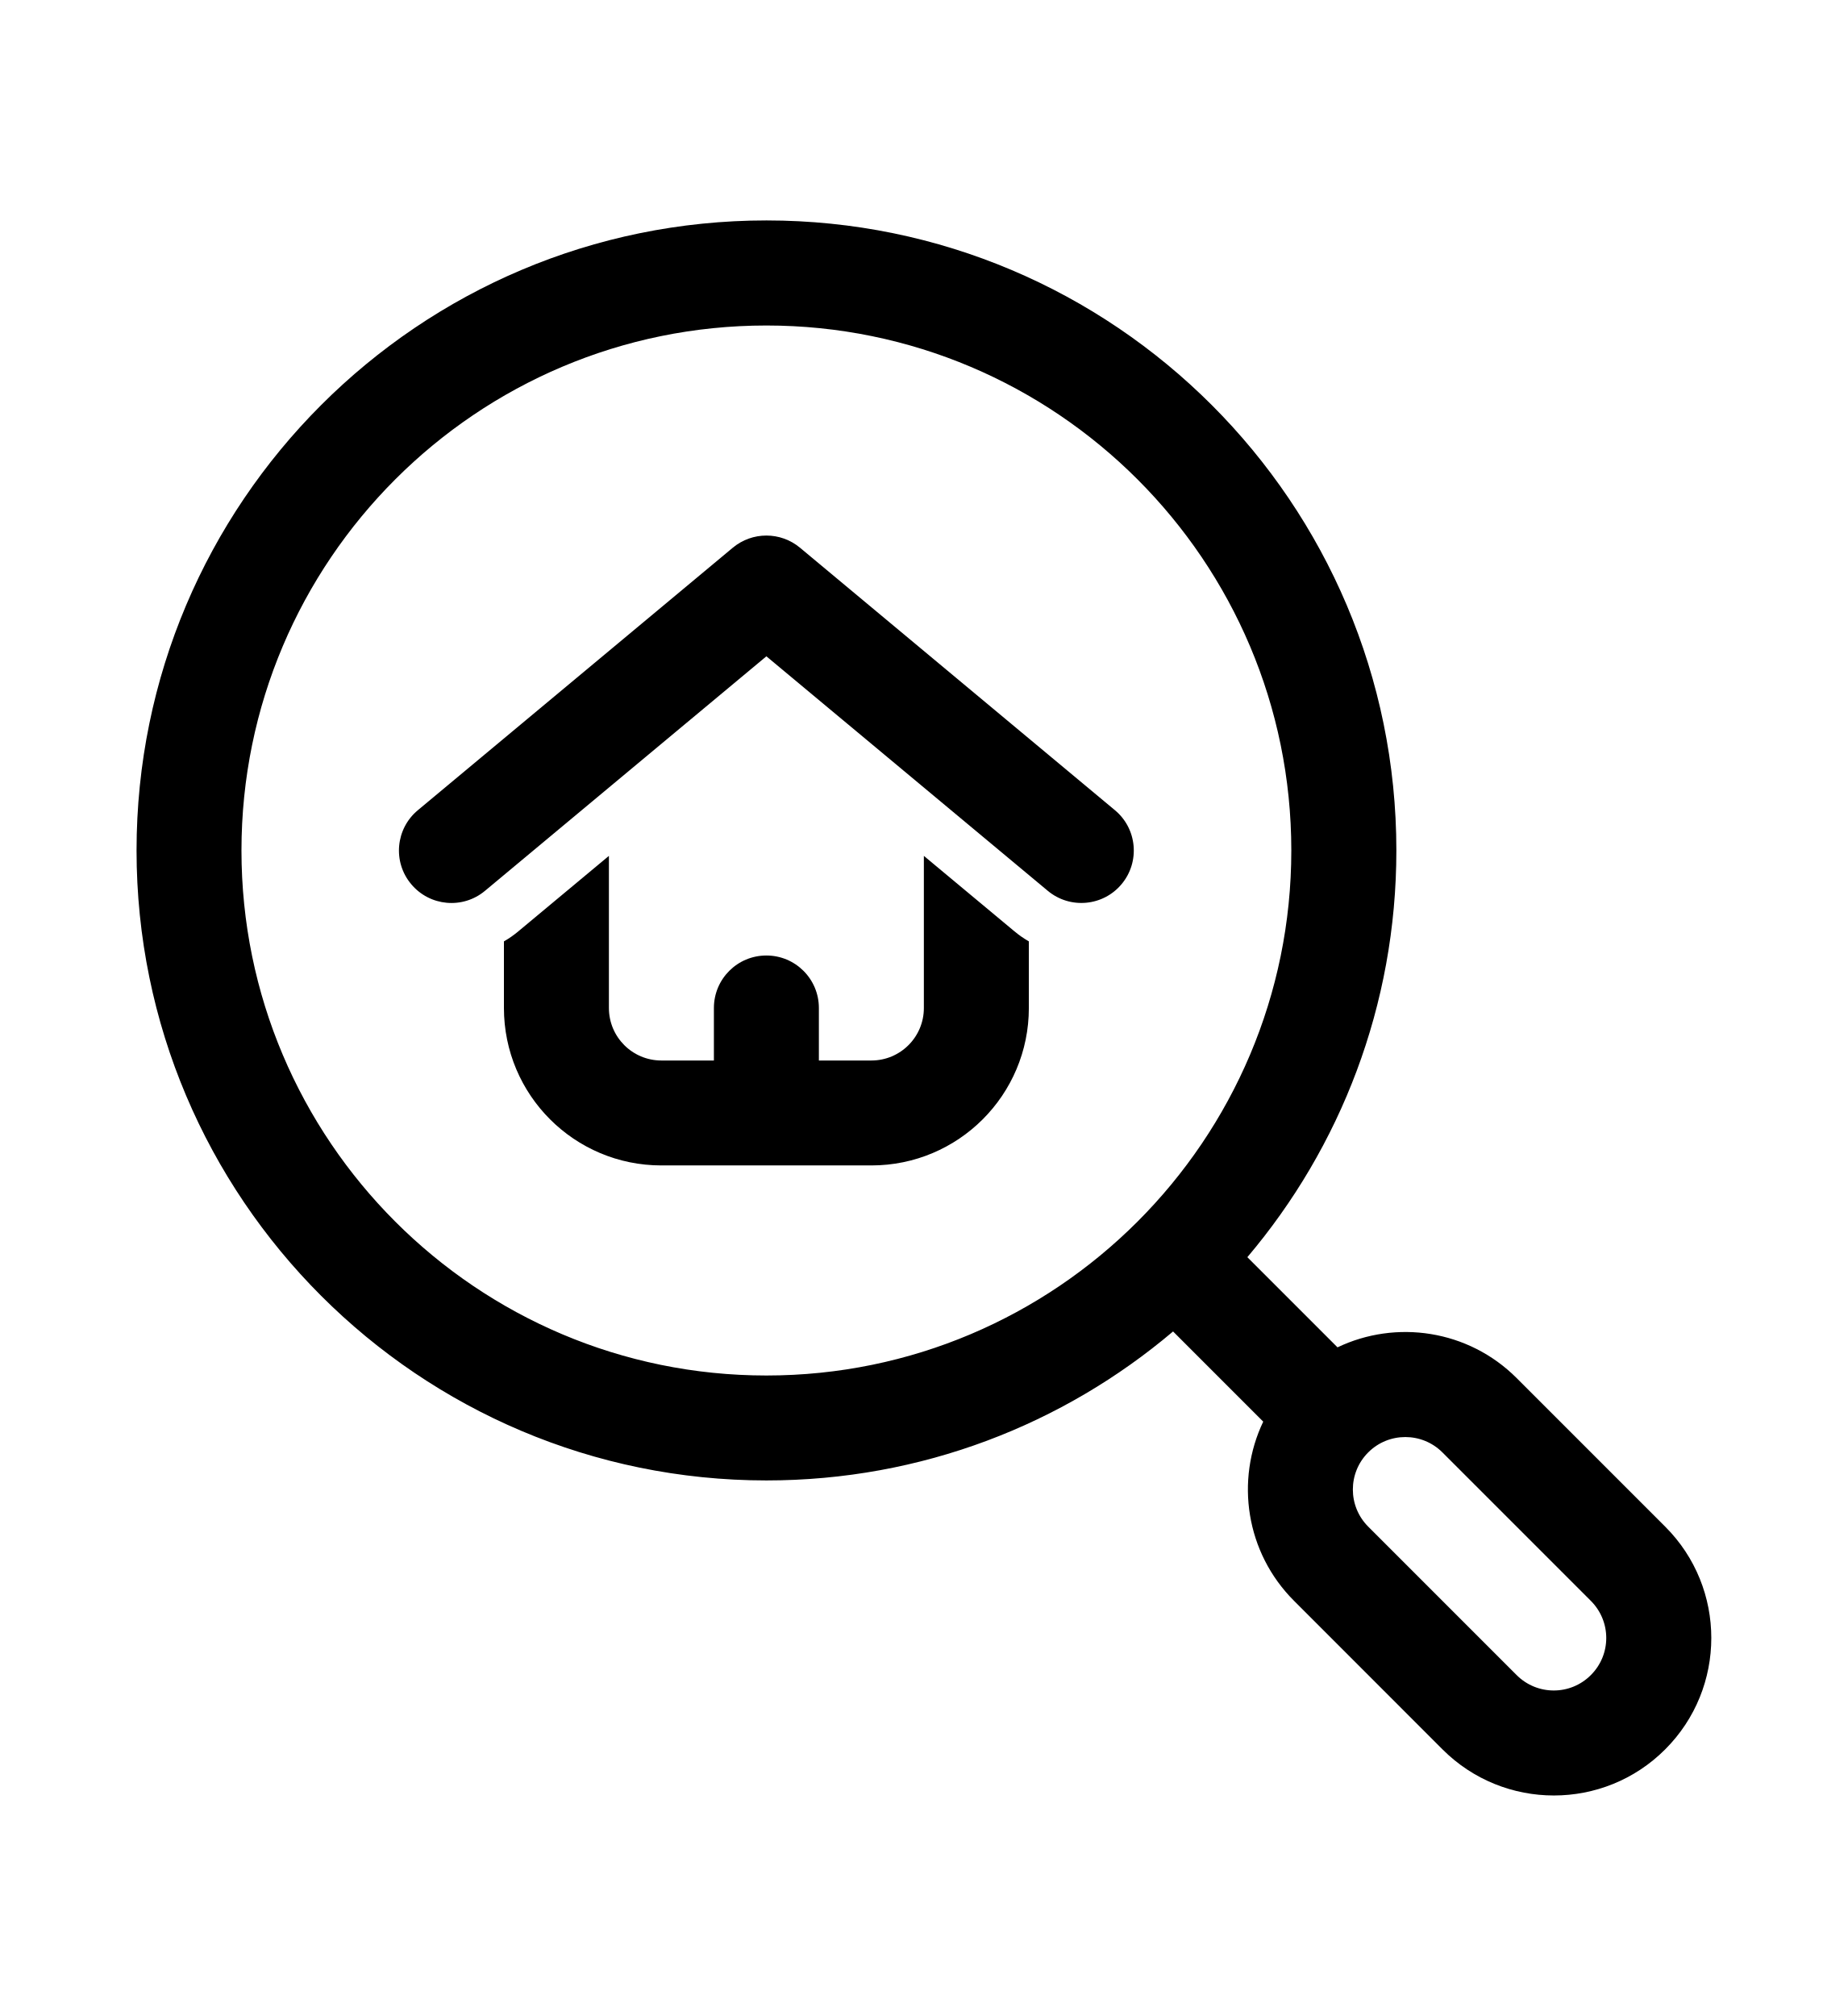
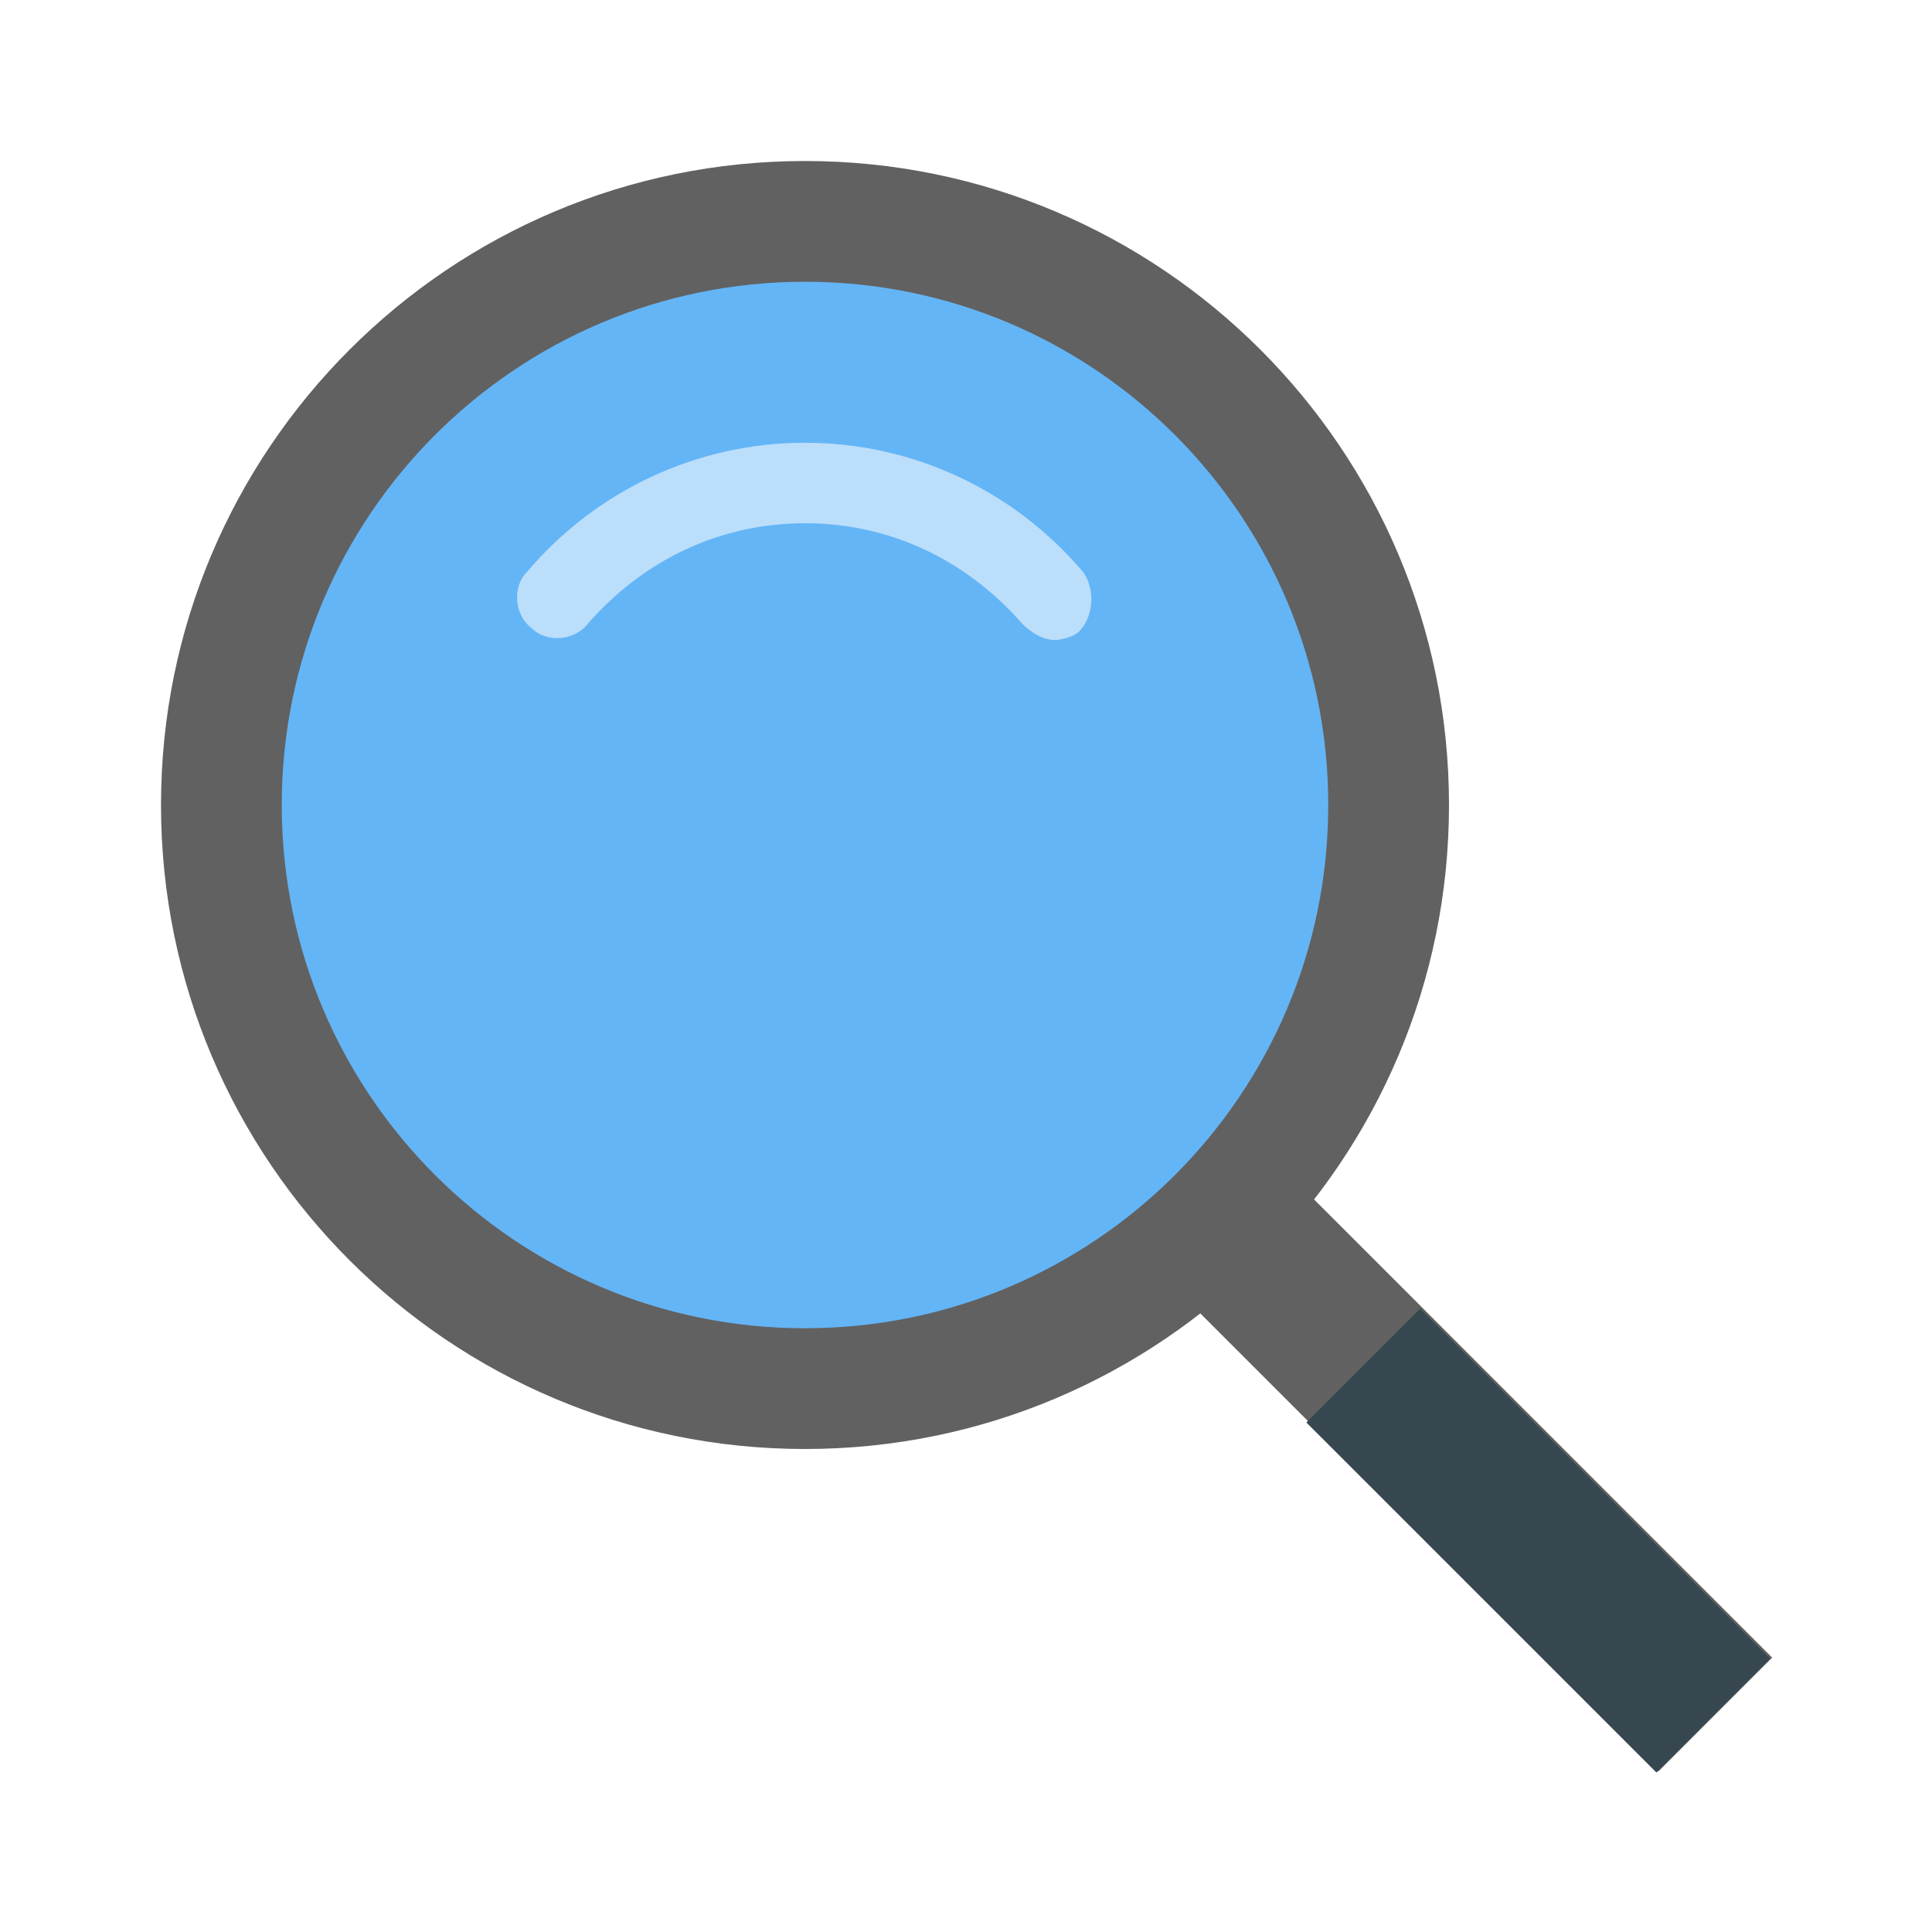
- <svg xmlns="http://www.w3.org/2000/svg" version="1.1" viewBox="-5.0 -10.0 110.0 120.0">
-   <path d="m64.836 69.254 5.367 5.367c-1.664 3.484-1.051 7.785 1.836 10.668l8.836 8.84c3.66 3.66 9.602 3.66 13.258 0 3.66-3.66 3.66-9.602 0-13.258l-8.852-8.852c-2.883-2.875-7.18-3.481-10.656-1.82l-5.367-5.367c5.535-6.535 8.871-14.984 8.871-24.211 0-20.695-16.805-37.5-37.5-37.5-20.695 0-37.5 16.805-37.5 37.5 0 20.695 16.805 37.5 37.5 37.5 9.227 0 17.676-3.336 24.211-8.871zm11.617 11.617c-1.219-1.219-1.219-3.199 0-4.418s3.199-1.219 4.418 0c0 0 0.883 0.883 8.836 8.836 1.223 1.223 1.223 3.199 0 4.418-1.219 1.223-3.195 1.223-4.418 0zm-35.828-71.496c17.246 0 31.25 14.004 31.25 31.25s-14.004 31.25-31.25 31.25-31.25-14.004-31.25-31.25 14.004-31.25 31.25-31.25zm3.125 43.75v-3.125c0-1.727-1.398-3.125-3.125-3.125s-3.125 1.398-3.125 3.125v3.125h-3.125c-1.727 0-3.125-1.398-3.125-3.125v-9.055l-5.375 4.477c-0.277 0.234-0.57 0.438-0.875 0.613v3.961c0 5.18 4.195 9.375 9.375 9.375h12.5c5.18 0 9.375-4.195 9.375-9.375v-3.961c-0.305-0.176-0.598-0.379-0.875-0.613l-5.375-4.477v9.055c0 1.727-1.398 3.125-3.125 3.125zm17.625-14.898-18.75-15.625c-1.16-0.965-2.84-0.965-4 0l-18.75 15.625c-1.324 1.102-1.508 3.074-0.398 4.398 1.102 1.324 3.074 1.508 4.398 0.398l16.75-13.957 16.75 13.957c1.324 1.105 3.297 0.926 4.398-0.398 1.105-1.324 0.926-3.297-0.398-4.398z" fill-rule="evenodd" />
+ <svg xmlns="http://www.w3.org/2000/svg" viewBox="0 0 48 48" width="48px" height="48px">
+   <path fill="#616161" d="M34.6 28.1H38.6V45.1H34.6z" transform="rotate(-45.001 36.586 36.587)" />
+   <path fill="#616161" d="M20 4A16 16 0 1 0 20 36A16 16 0 1 0 20 4Z" />
+   <path fill="#37474F" d="M36.2 32.1H40.2V44.4H36.2z" transform="rotate(-45.001 38.24 38.24)" />
+   <path fill="#64B5F6" d="M20 7A13 13 0 1 0 20 33A13 13 0 1 0 20 7Z" />
+   <path fill="#BBDEFB" d="M26.9,14.2c-1.7-2-4.2-3.2-6.9-3.2s-5.2,1.2-6.9,3.2c-0.4,0.4-0.3,1.1,0.1,1.4c0.4,0.4,1.1,0.3,1.4-0.1C16,13.9,17.9,13,20,13s4,0.9,5.4,2.5c0.2,0.2,0.5,0.4,0.8,0.4c0.2,0,0.5-0.1,0.6-0.2C27.2,15.3,27.2,14.6,26.9,14.2z" />
</svg>
